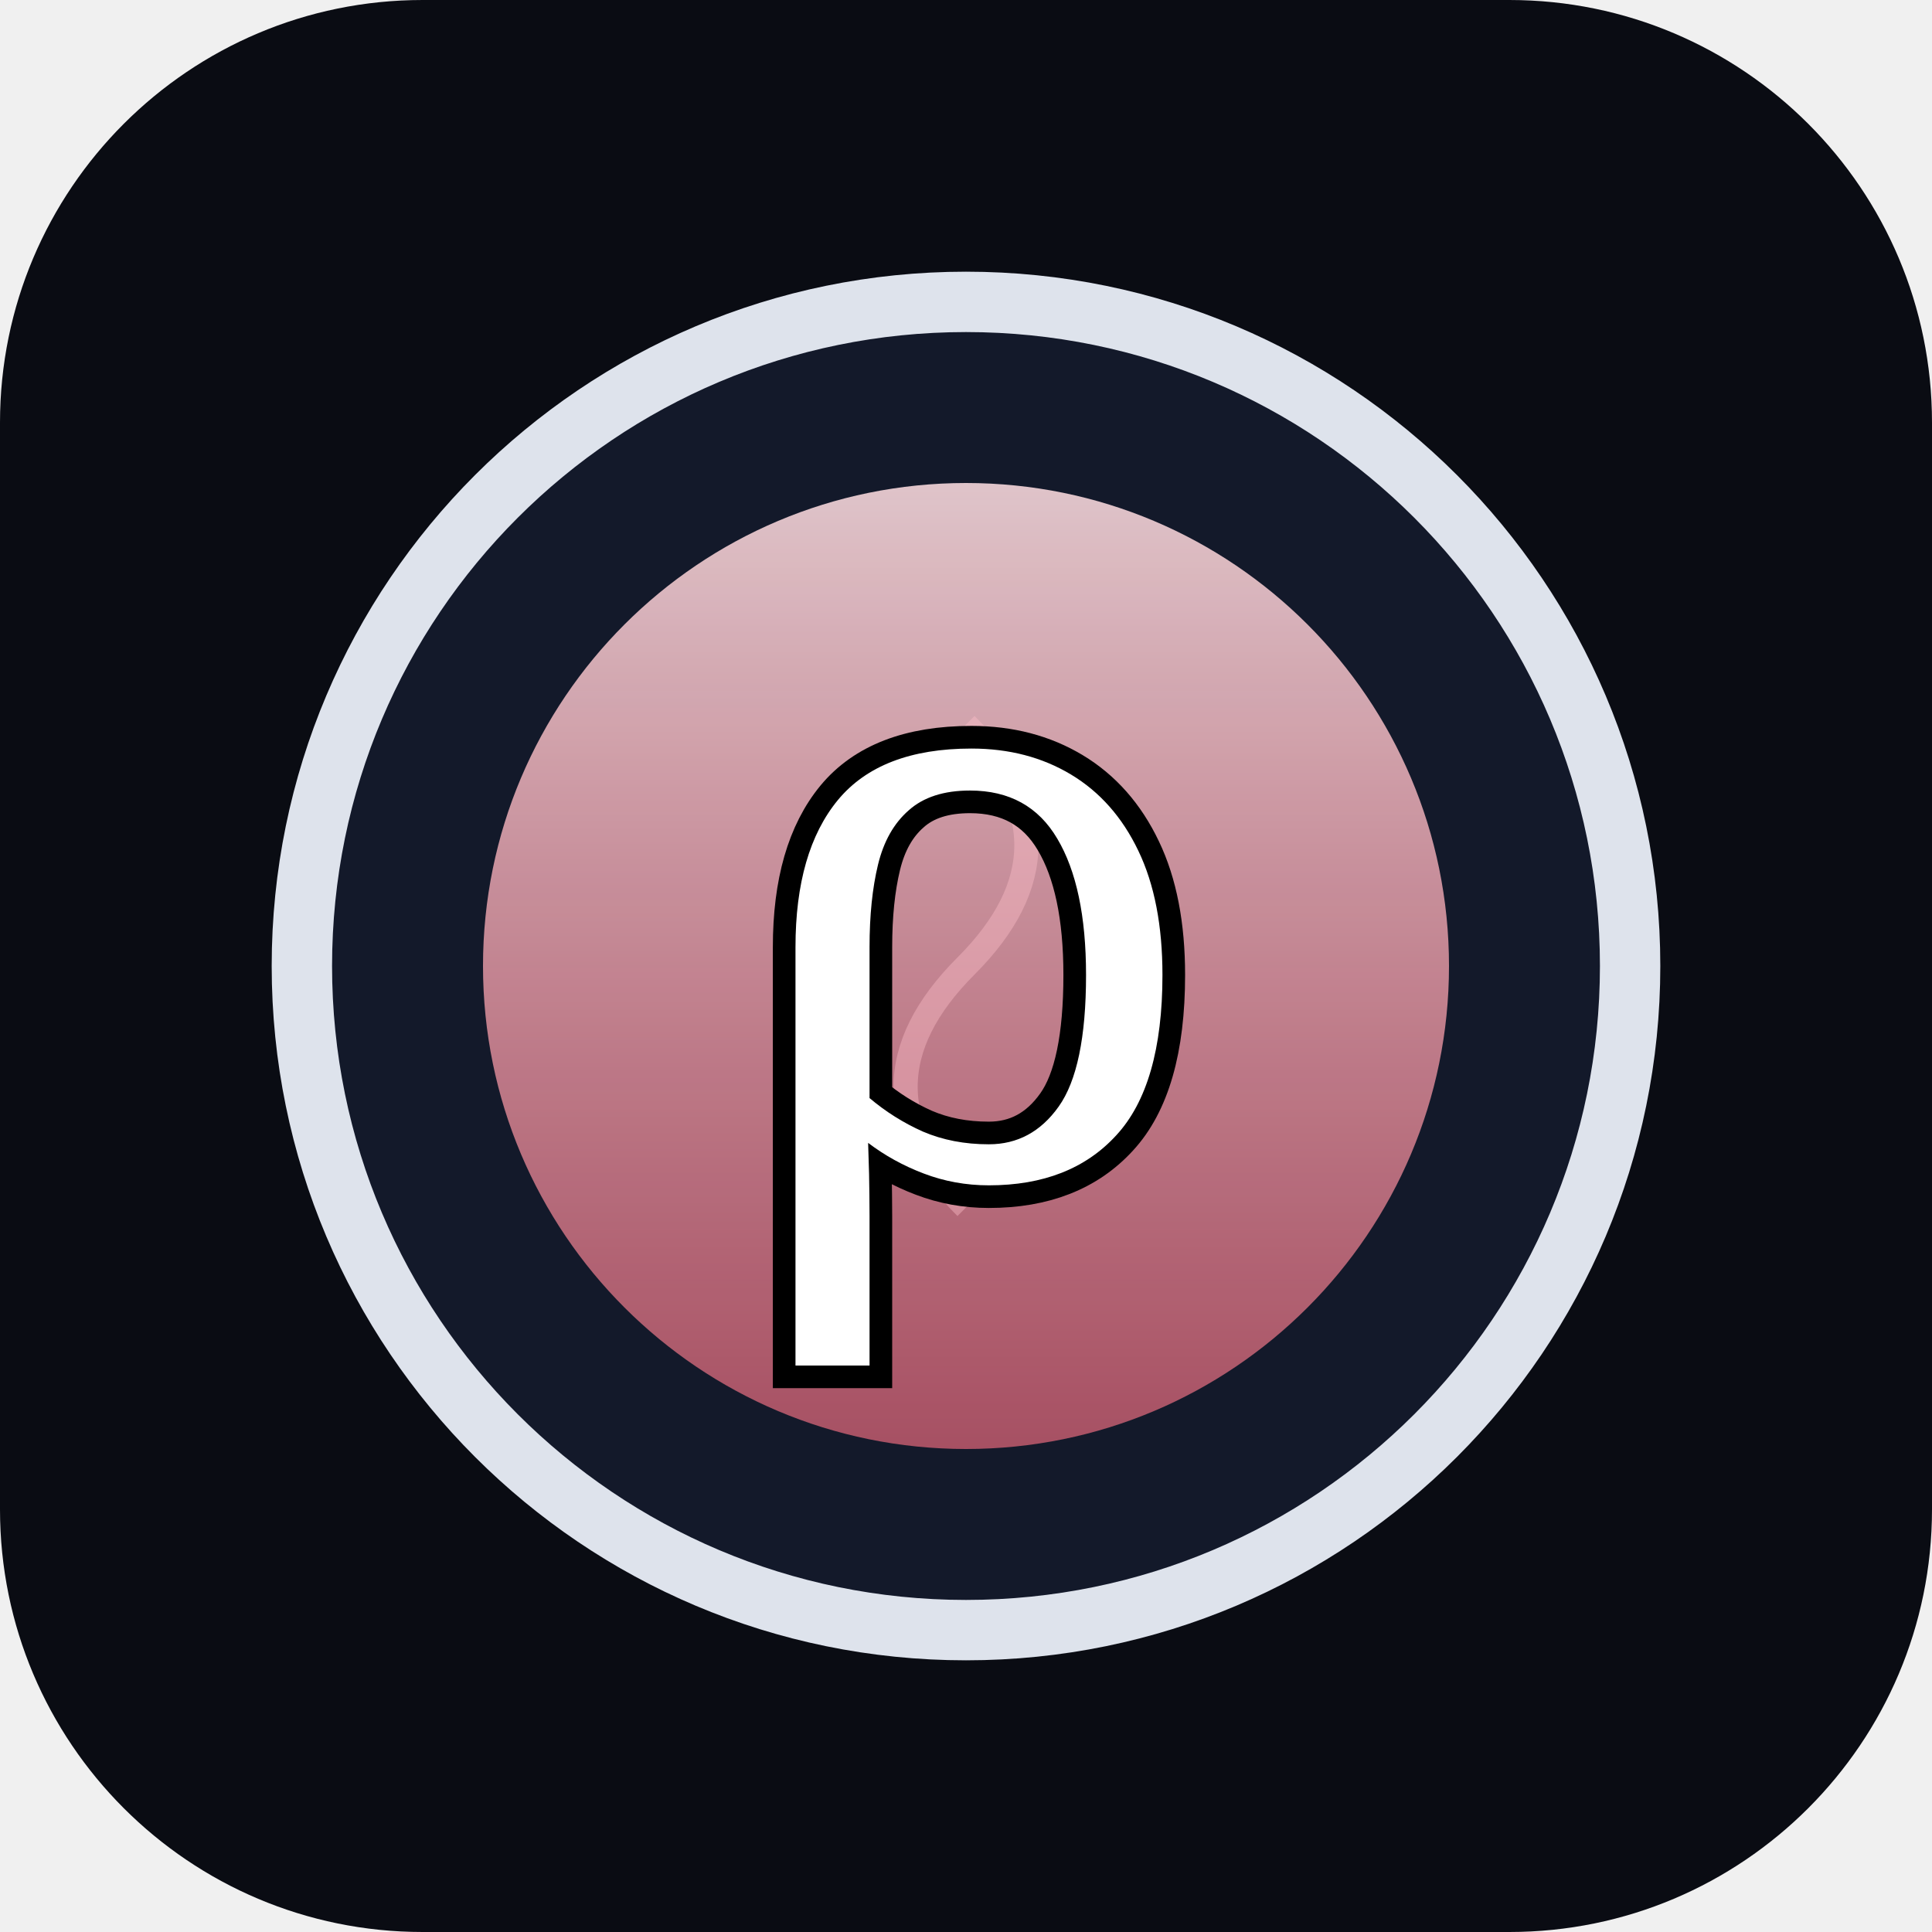
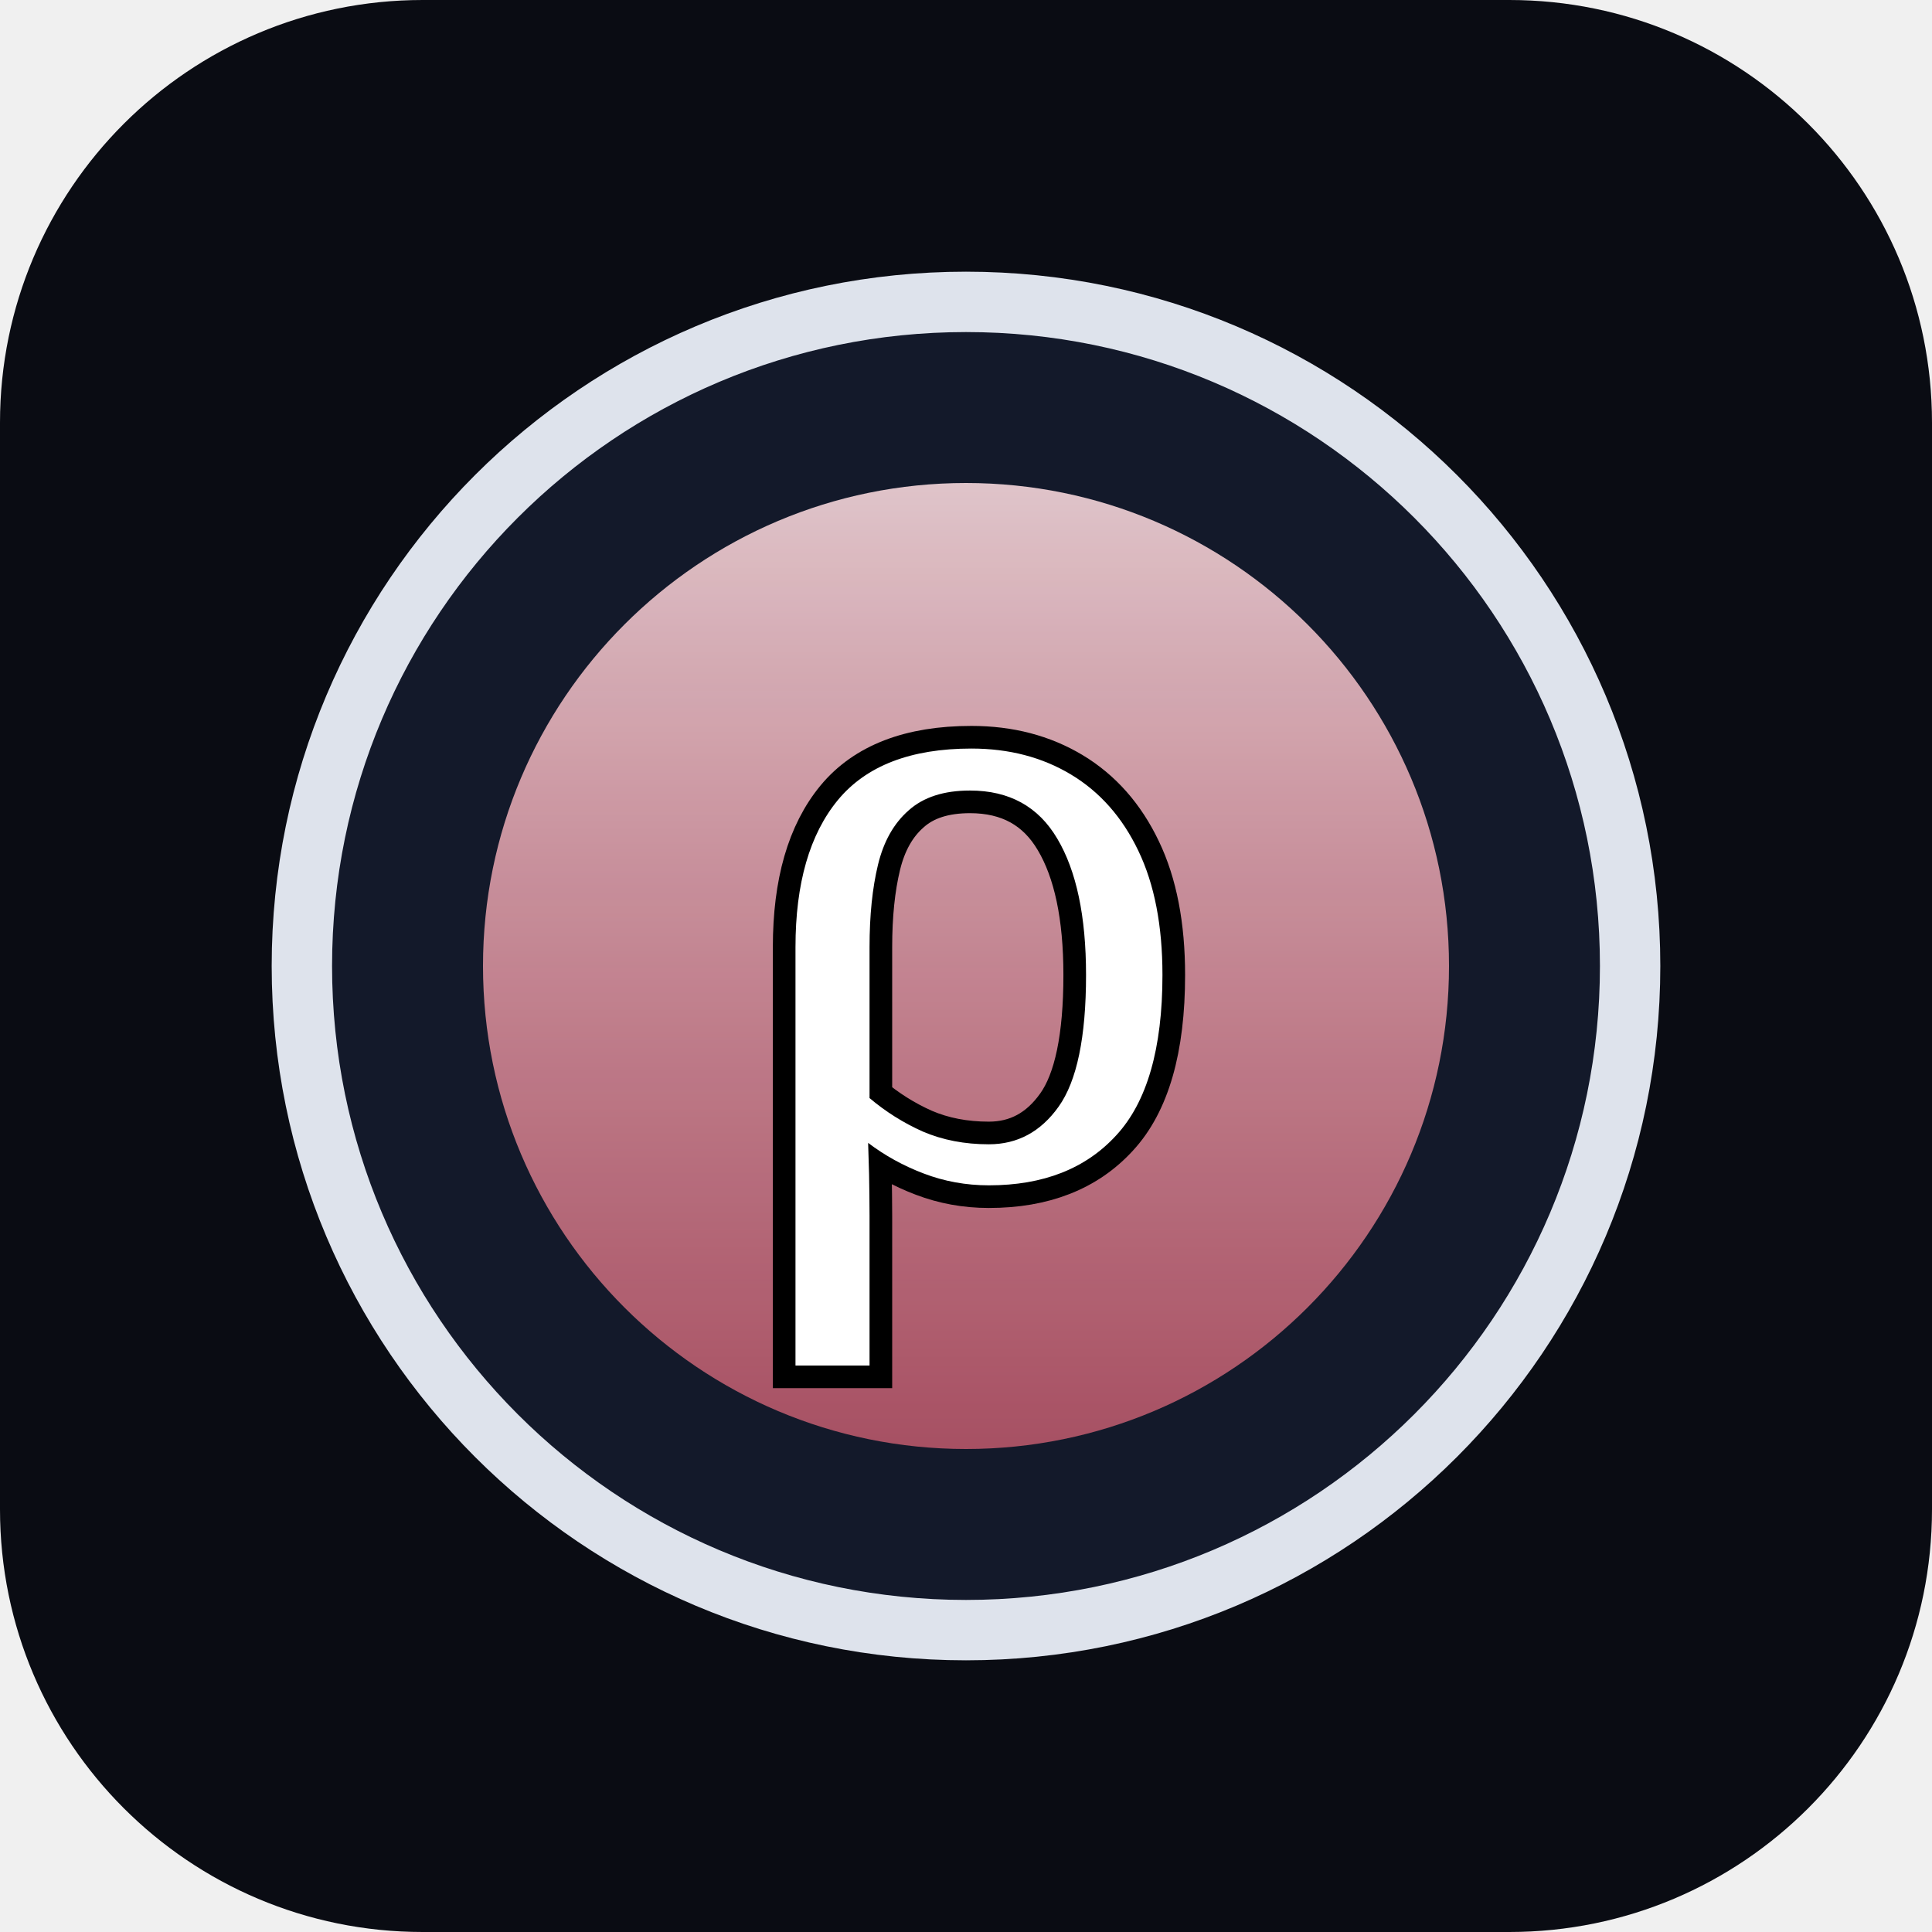
<svg xmlns="http://www.w3.org/2000/svg" viewBox="0 0 64 64">
  <defs>
    <linearGradient id="rhoAura" x1="0%" y1="0%" x2="0%" y2="100%">
      <stop offset="0%" stop-color="#ffdfe3" stop-opacity="0.94" />
      <stop offset="100%" stop-color="#f26c7f" stop-opacity="0.72" />
    </linearGradient>
-     <circle id="rhoFlow1" r="1.2" fill="#ff9aa8" opacity="0">
-       <animate attributeName="opacity" values="0;0.8;0.8;0" keyTimes="0;0.3;0.7;1" dur="2.8s" repeatCount="indefinite" />
-       <animateTransform attributeName="transform" type="translate" values="32,20; 32,26; 32,32; 32,38" keyTimes="0;0.33;0.66;1" dur="2.8s" repeatCount="indefinite" />
-     </circle>
-     <circle id="rhoFlow2" r="1.2" fill="#ffb0ba" opacity="0">
-       <animate attributeName="opacity" values="0;0.8;0.8;0" keyTimes="0;0.3;0.7;1" dur="2.8s" begin="0.7s" repeatCount="indefinite" />
-       <animateTransform attributeName="transform" type="translate" values="32,20; 32,26; 32,32; 32,38" keyTimes="0;0.33;0.66;1" dur="2.8s" begin="0.7s" repeatCount="indefinite" />
-     </circle>
-     <circle id="rhoFlow3" r="1.2" fill="#ff9aa8" opacity="0">
-       <animate attributeName="opacity" values="0;0.8;0.8;0" keyTimes="0;0.3;0.7;1" dur="2.8s" begin="1.4s" repeatCount="indefinite" />
-       <animateTransform attributeName="transform" type="translate" values="32,20; 32,26; 32,32; 32,38" keyTimes="0;0.33;0.66;1" dur="2.8s" begin="1.4s" repeatCount="indefinite" />
-     </circle>
-     <path id="rhoLoop" d="M 32,24 Q 36,28 32,32 Q 28,36 32,40" fill="none" stroke="#ffc0ca" stroke-width="0.8" opacity="0.4">
-       <animate attributeName="opacity" values="0.4;0.6;0.4" keyTimes="0;0.5;1" dur="2s" repeatCount="indefinite" />
-     </path>
+     <text id="bigThorn" x="32" y="32" font-family="'Cormorant Garamond', serif" font-size="18" text-anchor="middle" fill="#ffd88f" opacity="0">
+       <animate attributeName="opacity" values="0;1;1;0" keyTimes="0;0.2;0.4;0.5" dur="3s" repeatCount="indefinite" />
+       <animate attributeName="font-size" values="18;22;22;18" keyTimes="0;0.2;0.4;0.5" dur="3s" repeatCount="indefinite" />
+       Þ
+     </text>
+     <text id="smallThorn1" x="32" y="32" font-family="'Cormorant Garamond', serif" font-size="8" text-anchor="middle" fill="#ffeb9f" opacity="0">
+       <animate attributeName="opacity" values="0;0;1;0" keyTimes="0;0.4;0.6;1" dur="3s" repeatCount="indefinite" />
+       <animateTransform attributeName="transform" type="translate" values="0,0; 0,0; -8,-8; -12,-12" keyTimes="0;0.4;0.7;1" dur="3s" repeatCount="indefinite" />
+       þ
+     </text>
+     <text id="smallThorn2" x="32" y="32" font-family="'Cormorant Garamond', serif" font-size="8" text-anchor="middle" fill="#ffeb9f" opacity="0">
+       <animate attributeName="opacity" values="0;0;1;0" keyTimes="0;0.4;0.6;1" dur="3s" repeatCount="indefinite" />
+       <animateTransform attributeName="transform" type="translate" values="0,0; 0,0; 8,-8; 12,-12" keyTimes="0;0.4;0.7;1" dur="3s" repeatCount="indefinite" />
+       þ
+     </text>
+     <text id="smallThorn3" x="32" y="32" font-family="'Cormorant Garamond', serif" font-size="8" text-anchor="middle" fill="#ffe4a8" opacity="0">
+       <animate attributeName="opacity" values="0;0;1;0" keyTimes="0;0.4;0.6;1" dur="3s" repeatCount="indefinite" />
+       <animateTransform attributeName="transform" type="translate" values="0,0; 0,0; -8,8; -12,12" keyTimes="0;0.4;0.7;1" dur="3s" repeatCount="indefinite" />
+       þ
+     </text>
+     <text id="smallThorn4" x="32" y="32" font-family="'Cormorant Garamond', serif" font-size="8" text-anchor="middle" fill="#ffe4a8" opacity="0">
+       <animate attributeName="opacity" values="0;0;1;0" keyTimes="0;0.4;0.6;1" dur="3s" repeatCount="indefinite" />
+       <animateTransform attributeName="transform" type="translate" values="0,0; 0,0; 8,8; 12,12" keyTimes="0;0.4;0.7;1" dur="3s" repeatCount="indefinite" />
+       þ
+     </text>
+     <text id="smallThorn5" x="32" y="32" font-family="'Cormorant Garamond', serif" font-size="8" text-anchor="middle" fill="#ffdfa0" opacity="0">
+       <animate attributeName="opacity" values="0;0;1;0" keyTimes="0;0.4;0.6;1" dur="3s" repeatCount="indefinite" />
+       <animateTransform attributeName="transform" type="translate" values="0,0; 0,0; 0,-10; 0,-14" keyTimes="0;0.4;0.7;1" dur="3s" repeatCount="indefinite" />
+       þ
+     </text>
+     <text id="smallThorn6" x="32" y="32" font-family="'Cormorant Garamond', serif" font-size="8" text-anchor="middle" fill="#ffdfa0" opacity="0">
+       <animate attributeName="opacity" values="0;0;1;0" keyTimes="0;0.4;0.6;1" dur="3s" repeatCount="indefinite" />
+       <animateTransform attributeName="transform" type="translate" values="0,0; 0,0; 0,10; 0,14" keyTimes="0;0.4;0.7;1" dur="3s" repeatCount="indefinite" />
+       þ
+     </text>
  </defs>
  <rect width="64" height="64" rx="14" fill="#0a0c13" />
  <circle cx="32" cy="32" r="22" fill="#141a2d" stroke="#f0f5ff" stroke-width="2" opacity="0.92" />
  <circle cx="32" cy="32" r="16" fill="url(#rhoAura)" opacity="0.92" />
-   <g id="flow">
-     <use href="#rhoLoop" />
-     <use href="#rhoFlow1" />
-     <use href="#rhoFlow2" />
-     <use href="#rhoFlow3" />
+   <g id="thornSplit">
+     <use href="#bigThorn" />
+     <use href="#smallThorn1" />
+     <use href="#smallThorn2" />
+     <use href="#smallThorn3" />
+     <use href="#smallThorn4" />
+     <use href="#smallThorn5" />
+     <use href="#smallThorn6" />
  </g>
  <text x="32" y="39" font-family="'Cormorant Garamond', serif" font-size="26" text-anchor="middle" fill="#ffffff" stroke="#000000" stroke-width="1.5" paint-order="stroke">ρ</text>
</svg>
